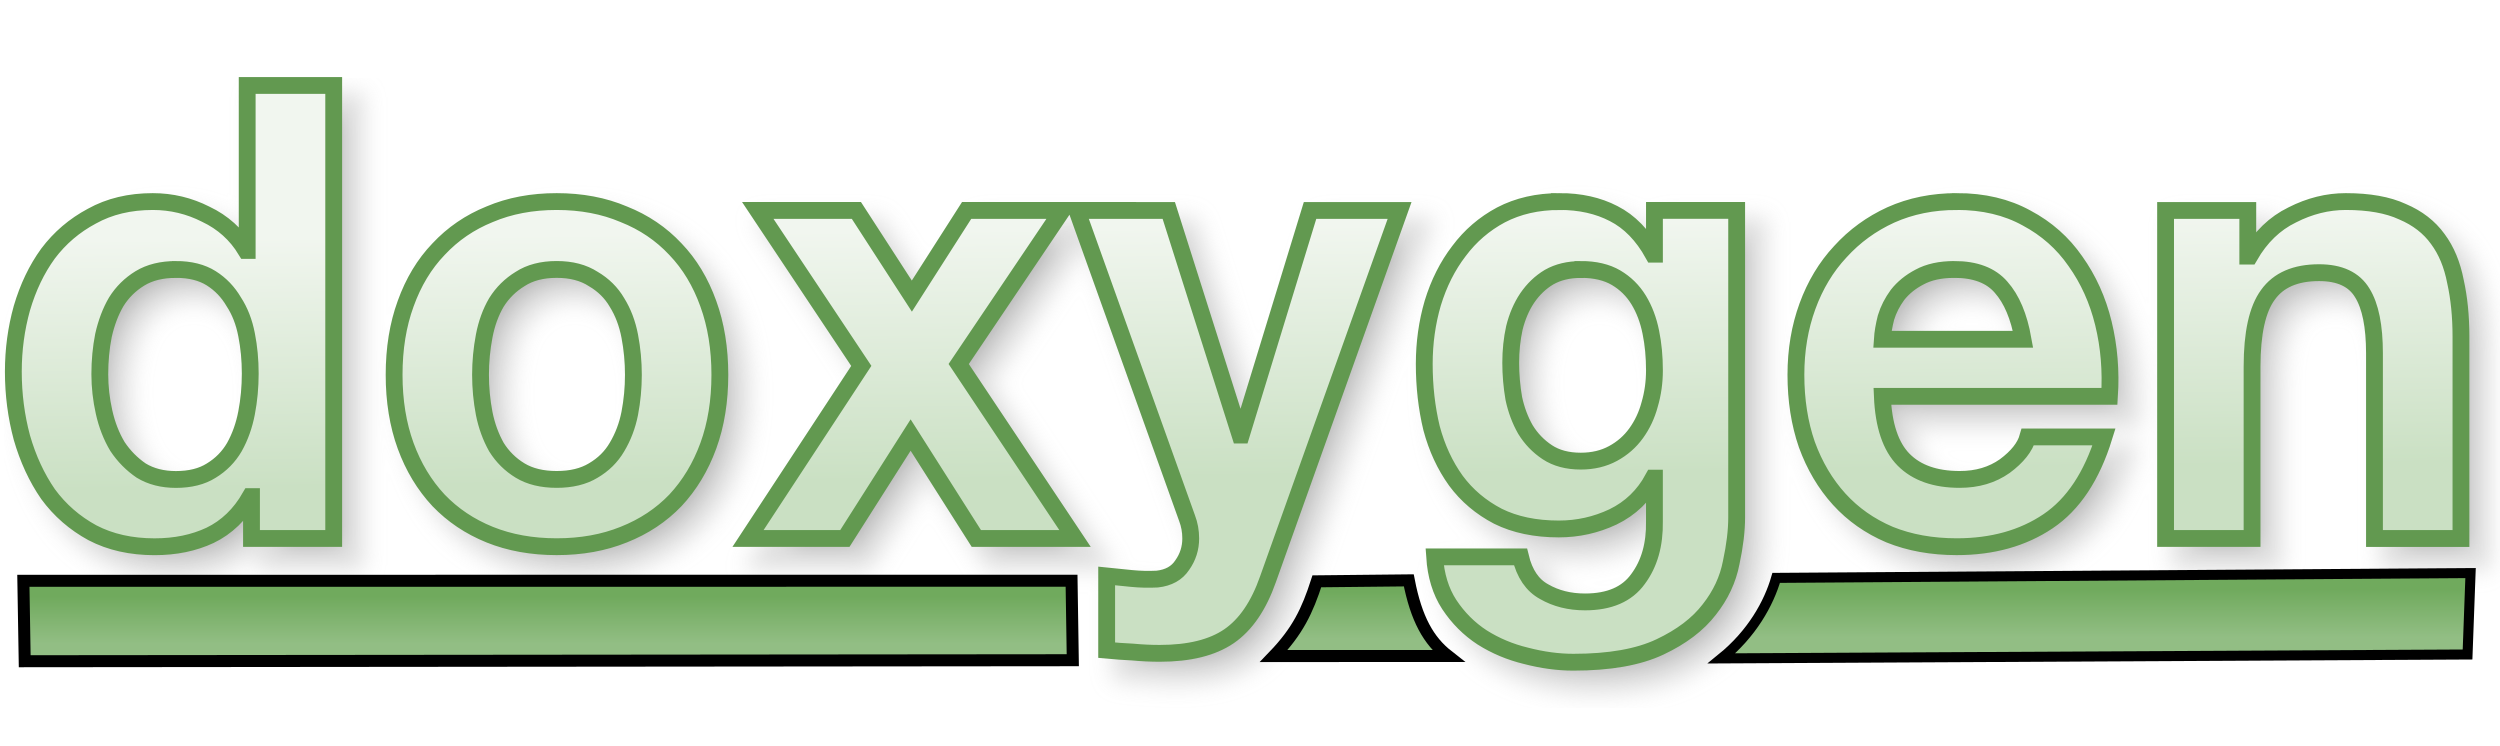
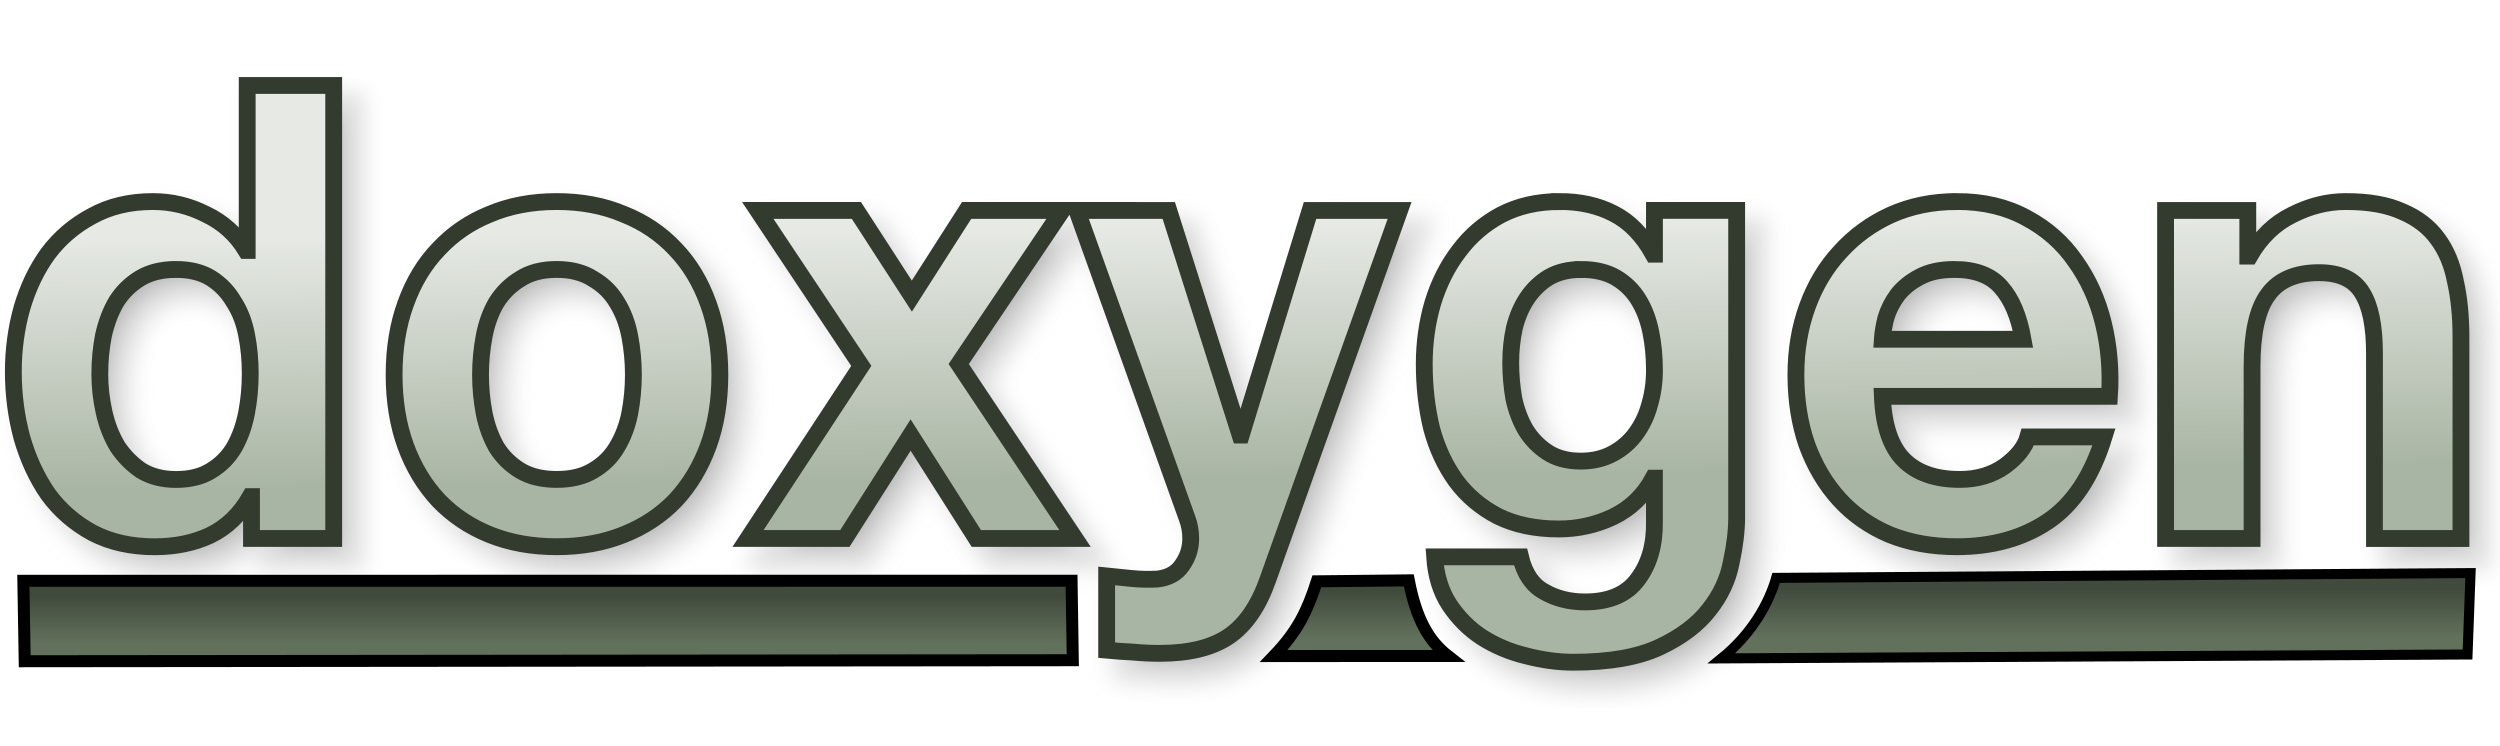
<svg xmlns="http://www.w3.org/2000/svg" xmlns:xlink="http://www.w3.org/1999/xlink" version="1.1" viewBox="0 0 104 31">
  <defs>
    <linearGradient id="a">
-       <stop stop-color="#70AA5D" offset="0" />
-       <stop stop-color="#92BE84" offset="1" />
+       <stop stop-color="#414B3D" offset="0" />
+       <stop stop-color="#62715B" offset="1" />
    </linearGradient>
    <linearGradient id="d" x1="31.474" x2="31.474" y1="24.821" y2="26.773" gradientUnits="userSpaceOnUse" xlink:href="#a" />
    <linearGradient id="c" x1="31.474" x2="31.474" y1="24.821" y2="26.773" gradientTransform="matrix(.6816 0 0 1.0248 72.391 -.91809)" gradientUnits="userSpaceOnUse" xlink:href="#a" />
    <linearGradient id="b" x1="56.295" x2="56.295" y1="24.622" y2="26.574" gradientUnits="userSpaceOnUse" xlink:href="#a" />
    <linearGradient id="e" x1="49.067" x2="48.956" y1="19.719" y2="9.523" gradientTransform="matrix(.97968 0 0 1.0207 -.25579 -.25579)" gradientUnits="userSpaceOnUse">
-       <stop stop-color="#CAE0C3" offset="0" />
-       <stop stop-color="#F1F6EF" offset="1" />
+       <stop stop-color="#A9B5A4" offset="0" />
+       <stop stop-color="#E6E9E4" offset="1" />
    </linearGradient>
    <filter id="f" x="-.011" y="-.045" width="1.021" height="1.091" color-interpolation-filters="sRGB">
      <feGaussianBlur stdDeviation="0.453" />
    </filter>
  </defs>
  <g>
    <path transform="translate(-2.5759 -27.848)" d="m13.609 32.203v6.863h-0.051c-0.405-0.669-0.963-1.171-1.672-1.506-0.692-0.352-1.428-0.527-2.205-0.527-0.963 0-1.807 0.203-2.533 0.607-0.726 0.387-1.334 0.906-1.824 1.557-0.473 0.651-0.835 1.409-1.088 2.272-0.236 0.845-0.355 1.724-0.355 2.639 0 0.95 0.119 1.864 0.355 2.744 0.253 0.88 0.615 1.663 1.088 2.35 0.49 0.669 1.107 1.207 1.85 1.611 0.743 0.387 1.604 0.58 2.584 0.58 0.861 0 1.631-0.158 2.307-0.475 0.692-0.334 1.25-0.872 1.672-1.611h0.051v1.742h3.42v-18.846zm12.875 4.83c-1.03 0-1.96 0.175-2.787 0.527-0.828 0.334-1.536 0.82-2.127 1.453-0.591 0.616-1.048 1.372-1.369 2.269-0.321 0.88-0.48 1.866-0.48 2.957s0.16 2.075 0.48 2.955c0.321 0.88 0.778 1.636 1.369 2.269 0.591 0.616 1.299 1.091 2.127 1.426 0.828 0.334 1.757 0.502 2.787 0.502 1.03 0 1.96-0.168 2.787-0.502 0.844-0.334 1.561-0.81 2.152-1.426 0.591-0.633 1.048-1.39 1.369-2.269 0.321-0.88 0.48-1.864 0.48-2.955s-0.16-2.077-0.48-2.957c-0.321-0.897-0.778-1.654-1.369-2.269-0.591-0.633-1.308-1.119-2.152-1.453-0.828-0.352-1.757-0.527-2.787-0.527zm41.715 0c-0.912 0-1.722 0.185-2.432 0.555-0.692 0.37-1.275 0.87-1.748 1.504-0.473 0.616-0.837 1.337-1.09 2.164-0.236 0.809-0.354 1.655-0.354 2.535 0 0.933 0.1 1.821 0.303 2.666 0.22 0.827 0.558 1.556 1.014 2.189 0.456 0.616 1.039 1.109 1.748 1.478 0.709 0.352 1.554 0.529 2.533 0.529 0.794 0 1.545-0.168 2.254-0.502 0.726-0.352 1.283-0.89 1.672-1.611h0.051v1.795c0.017 0.968-0.211 1.769-0.684 2.402-0.456 0.633-1.19 0.951-2.203 0.951-0.642 0-1.208-0.142-1.697-0.424-0.49-0.264-0.819-0.747-0.988-1.451h-3.572c0.051 0.774 0.253 1.435 0.607 1.98 0.372 0.563 0.829 1.019 1.369 1.371 0.557 0.352 1.166 0.607 1.824 0.766 0.676 0.176 1.333 0.266 1.975 0.266 1.503 0 2.703-0.212 3.598-0.635 0.895-0.422 1.58-0.941 2.053-1.557 0.473-0.598 0.777-1.249 0.912-1.953 0.152-0.704 0.227-1.329 0.227-1.875v-12.775h-3.42v1.822h-0.051c-0.439-0.792-0.988-1.355-1.647-1.69-0.642-0.334-1.393-0.502-2.254-0.502zm16.523 0c-0.996 0-1.909 0.185-2.736 0.555-0.811 0.37-1.512 0.88-2.103 1.531-0.591 0.633-1.046 1.39-1.367 2.269s-0.48 1.831-0.48 2.852c0 1.056 0.151 2.022 0.455 2.902 0.321 0.88 0.768 1.636 1.342 2.269 0.574 0.633 1.276 1.127 2.103 1.478 0.828 0.334 1.757 0.502 2.787 0.502 1.486 0 2.752-0.353 3.799-1.057 1.047-0.704 1.825-1.873 2.332-3.51h-3.168c-0.118 0.422-0.439 0.828-0.963 1.215-0.524 0.37-1.147 0.553-1.873 0.553-1.013 0-1.792-0.273-2.332-0.818-0.54-0.545-0.836-1.425-0.887-2.639h9.449c0.068-1.056-0.016-2.067-0.252-3.035-0.236-0.968-0.626-1.829-1.166-2.586-0.524-0.757-1.2-1.355-2.027-1.795-0.828-0.458-1.797-0.688-2.912-0.688zm16.189 0c-0.76 0-1.502 0.185-2.228 0.555-0.726 0.352-1.317 0.923-1.773 1.715h-0.076v-1.9h-3.42v13.646h3.598v-7.152c0-1.39 0.219-2.384 0.658-2.982 0.439-0.616 1.149-0.924 2.129-0.924 0.861 0 1.461 0.281 1.799 0.844 0.338 0.545 0.506 1.382 0.506 2.508v7.707h3.598v-8.393c0-0.845-0.076-1.611-0.229-2.297-0.135-0.704-0.38-1.292-0.734-1.768-0.355-0.493-0.844-0.873-1.469-1.137-0.608-0.282-1.395-0.422-2.357-0.422zm-66.063 0.369 4.307 6.467-4.713 7.18h4.029l2.736-4.303 2.734 4.303h4.106l-4.84-7.258 4.307-6.389h-3.977l-2.279 3.564-2.307-3.564zm13.275 0 4.584 12.803c0.101 0.264 0.152 0.545 0.152 0.844 0 0.405-0.117 0.775-0.354 1.109-0.22 0.334-0.566 0.527-1.039 0.58-0.355 0.018-0.71 0.01-1.065-0.025-0.355-0.035-0.701-0.07-1.039-0.105v3.088c0.372 0.035 0.735 0.061 1.09 0.078 0.372 0.035 0.744 0.053 1.115 0.053 1.233 0 2.194-0.238 2.887-0.713 0.692-0.475 1.233-1.266 1.621-2.375l5.473-15.336h-3.725l-2.861 9.344h-0.051l-2.965-9.344zm-37.48 2.455c0.591 0 1.082 0.123 1.471 0.369 0.388 0.246 0.699 0.572 0.936 0.977 0.253 0.387 0.432 0.845 0.533 1.373 0.101 0.51 0.152 1.048 0.152 1.611 0 0.563-0.051 1.107-0.152 1.635-0.101 0.528-0.271 1.004-0.508 1.426-0.236 0.405-0.556 0.73-0.961 0.977-0.388 0.246-0.88 0.369-1.471 0.369-0.557 0-1.038-0.123-1.443-0.369-0.388-0.264-0.718-0.597-0.988-1.002-0.253-0.422-0.438-0.898-0.557-1.426s-0.178-1.056-0.178-1.584c-1e-7 -0.563 0.051-1.099 0.152-1.609 0.118-0.528 0.295-0.996 0.531-1.4 0.253-0.405 0.583-0.73 0.988-0.977 0.405-0.246 0.903-0.369 1.494-0.369zm15.84 0c0.608 0 1.114 0.133 1.52 0.396 0.422 0.246 0.752 0.572 0.988 0.977 0.253 0.405 0.43 0.871 0.531 1.398 0.101 0.528 0.152 1.066 0.152 1.611 0 0.545-0.051 1.081-0.152 1.609-0.101 0.51-0.278 0.976-0.531 1.398-0.236 0.405-0.566 0.73-0.988 0.977-0.405 0.246-0.912 0.369-1.52 0.369-0.608 0-1.114-0.123-1.52-0.369s-0.735-0.572-0.988-0.977c-0.236-0.422-0.406-0.888-0.508-1.398-0.101-0.528-0.152-1.064-0.152-1.609 0-0.545 0.051-1.083 0.152-1.611 0.101-0.528 0.271-0.994 0.508-1.398 0.253-0.405 0.583-0.73 0.988-0.977 0.405-0.264 0.912-0.396 1.52-0.396zm42.602 0c0.591 0 1.08 0.115 1.469 0.344 0.388 0.229 0.701 0.537 0.938 0.924 0.236 0.387 0.406 0.835 0.508 1.346 0.101 0.493 0.15 1.021 0.15 1.584 0 0.493-0.066 0.968-0.201 1.426-0.118 0.44-0.305 0.836-0.559 1.188-0.253 0.352-0.574 0.633-0.963 0.844-0.388 0.211-0.835 0.318-1.342 0.318-0.557 0-1.021-0.125-1.393-0.371-0.372-0.246-0.676-0.562-0.912-0.949-0.22-0.387-0.381-0.818-0.482-1.293-0.084-0.493-0.127-0.986-0.127-1.478 0-0.51 0.051-0.994 0.152-1.451 0.118-0.475 0.297-0.89 0.533-1.242 0.253-0.37 0.557-0.66 0.912-0.871 0.372-0.211 0.81-0.316 1.316-0.316zm15.535 0c0.878 0 1.529 0.248 1.951 0.74 0.439 0.493 0.743 1.214 0.912 2.164h-5.854c0.017-0.264 0.068-0.564 0.152-0.898 0.101-0.334 0.263-0.65 0.482-0.949 0.236-0.299 0.541-0.547 0.912-0.74 0.388-0.211 0.869-0.316 1.443-0.316z" filter="url(#f)" opacity=".3" stroke="#969696" />
    <path d="m0.972 24.161 43.605-0.002 0.051 3.306-43.6 0.042z" fill="url(#d)" stroke="#000" stroke-width=".5" />
-     <path d="m10.283 3.555v6.863h-0.051c-0.405-0.669-0.963-1.171-1.672-1.506-0.692-0.352-1.428-0.527-2.205-0.527-0.963 0-1.807 0.203-2.533 0.607-0.726 0.387-1.334 0.906-1.824 1.557-0.473 0.651-0.835 1.409-1.088 2.272-0.236 0.845-0.355 1.724-0.355 2.639 0 0.95 0.119 1.864 0.355 2.744 0.253 0.88 0.615 1.663 1.088 2.35 0.49 0.669 1.107 1.207 1.85 1.611 0.743 0.387 1.604 0.58 2.584 0.58 0.861 0 1.631-0.158 2.307-0.475 0.692-0.334 1.25-0.872 1.672-1.611h0.051v1.742h3.42v-18.846zm12.875 4.83c-1.03 0-1.96 0.175-2.787 0.527-0.828 0.334-1.536 0.82-2.127 1.453-0.591 0.616-1.048 1.372-1.369 2.269-0.321 0.88-0.48 1.866-0.48 2.957s0.16 2.075 0.48 2.955c0.321 0.88 0.778 1.636 1.369 2.269 0.591 0.616 1.299 1.091 2.127 1.426 0.828 0.334 1.757 0.502 2.787 0.502 1.03 0 1.96-0.168 2.787-0.502 0.844-0.334 1.561-0.81 2.152-1.426 0.591-0.633 1.048-1.39 1.369-2.269 0.321-0.88 0.48-1.864 0.48-2.955s-0.16-2.077-0.48-2.957c-0.321-0.897-0.778-1.654-1.369-2.269-0.591-0.633-1.308-1.119-2.152-1.453-0.828-0.352-1.757-0.527-2.787-0.527zm41.715 0c-0.912 0-1.722 0.185-2.432 0.555-0.692 0.37-1.275 0.87-1.748 1.504-0.473 0.616-0.837 1.337-1.09 2.164-0.236 0.809-0.354 1.655-0.354 2.535 0 0.933 0.1 1.821 0.303 2.666 0.22 0.827 0.558 1.556 1.014 2.189 0.456 0.616 1.039 1.109 1.748 1.478 0.709 0.352 1.554 0.529 2.533 0.529 0.794 0 1.545-0.168 2.254-0.502 0.726-0.352 1.283-0.89 1.672-1.611h0.051v1.795c0.017 0.968-0.211 1.769-0.684 2.402-0.456 0.633-1.19 0.951-2.203 0.951-0.642 0-1.208-0.142-1.697-0.424-0.49-0.264-0.819-0.747-0.988-1.451h-3.572c0.051 0.774 0.253 1.435 0.607 1.98 0.372 0.563 0.829 1.019 1.369 1.371 0.557 0.352 1.166 0.607 1.824 0.766 0.676 0.176 1.333 0.266 1.975 0.266 1.503 0 2.703-0.212 3.598-0.635 0.895-0.422 1.58-0.941 2.053-1.557 0.473-0.598 0.777-1.249 0.912-1.953 0.152-0.704 0.227-1.329 0.227-1.875v-12.775h-3.42v1.822h-0.051c-0.439-0.792-0.988-1.355-1.647-1.69-0.642-0.334-1.393-0.502-2.254-0.502zm16.523 0c-0.996 0-1.909 0.185-2.736 0.555-0.811 0.37-1.512 0.88-2.103 1.531-0.591 0.633-1.046 1.39-1.367 2.269s-0.48 1.831-0.48 2.852c0 1.056 0.151 2.022 0.455 2.902 0.321 0.88 0.768 1.636 1.342 2.269 0.574 0.633 1.276 1.127 2.103 1.478 0.828 0.334 1.757 0.502 2.787 0.502 1.486 0 2.752-0.353 3.799-1.057 1.047-0.704 1.825-1.873 2.332-3.51h-3.168c-0.118 0.422-0.439 0.828-0.963 1.215-0.524 0.37-1.147 0.553-1.873 0.553-1.013 0-1.792-0.273-2.332-0.818-0.54-0.545-0.836-1.425-0.887-2.639h9.449c0.068-1.056-0.016-2.067-0.252-3.035-0.236-0.968-0.626-1.829-1.166-2.586-0.524-0.757-1.2-1.355-2.027-1.795-0.828-0.458-1.797-0.688-2.912-0.688zm16.189 0c-0.76 0-1.502 0.185-2.228 0.555-0.726 0.352-1.317 0.923-1.773 1.715h-0.076v-1.9h-3.42v13.646h3.598v-7.152c0-1.39 0.219-2.384 0.658-2.982 0.439-0.616 1.149-0.924 2.129-0.924 0.861 0 1.461 0.281 1.799 0.844 0.338 0.545 0.506 1.382 0.506 2.508v7.707h3.598v-8.393c0-0.845-0.076-1.611-0.229-2.297-0.135-0.704-0.38-1.292-0.734-1.768-0.355-0.493-0.844-0.873-1.469-1.137-0.608-0.282-1.395-0.422-2.357-0.422zm-66.062 0.369 4.307 6.467-4.713 7.18h4.029l2.736-4.303 2.734 4.303h4.106l-4.84-7.258 4.307-6.389h-3.977l-2.279 3.564-2.307-3.564zm13.275 0 4.584 12.803c0.101 0.264 0.152 0.545 0.152 0.844 0 0.405-0.117 0.775-0.354 1.109-0.22 0.334-0.566 0.527-1.039 0.58-0.355 0.018-0.71 0.01-1.065-0.025-0.355-0.035-0.701-0.07-1.039-0.105v3.088c0.372 0.035 0.735 0.061 1.09 0.078 0.372 0.035 0.744 0.053 1.115 0.053 1.233 0 2.194-0.238 2.887-0.713 0.692-0.475 1.233-1.266 1.621-2.375l5.473-15.336h-3.725l-2.861 9.344h-0.051l-2.965-9.344zm-37.48 2.455c0.591 0 1.082 0.123 1.471 0.369s0.699 0.572 0.936 0.977c0.253 0.387 0.432 0.845 0.533 1.373 0.101 0.51 0.152 1.048 0.152 1.611 0 0.563-0.051 1.107-0.152 1.635-0.101 0.528-0.271 1.004-0.508 1.426-0.236 0.405-0.556 0.73-0.961 0.977-0.388 0.246-0.88 0.369-1.471 0.369-0.557 0-1.038-0.123-1.443-0.369-0.388-0.264-0.718-0.597-0.988-1.002-0.253-0.422-0.438-0.898-0.557-1.426s-0.178-1.056-0.178-1.584c-1e-7 -0.563 0.051-1.099 0.152-1.609 0.118-0.528 0.295-0.996 0.531-1.4 0.253-0.405 0.583-0.73 0.988-0.977 0.405-0.246 0.903-0.369 1.494-0.369zm15.84 0c0.608 0 1.114 0.133 1.52 0.396 0.422 0.246 0.752 0.572 0.988 0.977 0.253 0.405 0.43 0.871 0.531 1.398 0.101 0.528 0.152 1.066 0.152 1.611 0 0.545-0.051 1.081-0.152 1.609-0.101 0.51-0.278 0.976-0.531 1.398-0.236 0.405-0.566 0.73-0.988 0.977-0.405 0.246-0.912 0.369-1.52 0.369-0.608 0-1.114-0.123-1.52-0.369s-0.735-0.572-0.988-0.977c-0.236-0.422-0.406-0.888-0.508-1.398-0.101-0.528-0.152-1.064-0.152-1.609 0-0.545 0.051-1.083 0.152-1.611 0.101-0.528 0.271-0.994 0.508-1.398 0.253-0.405 0.583-0.73 0.988-0.977 0.405-0.264 0.912-0.396 1.52-0.396zm42.602 0c0.591 0 1.08 0.115 1.469 0.344 0.388 0.229 0.701 0.537 0.938 0.924 0.236 0.387 0.406 0.835 0.508 1.346 0.101 0.493 0.15 1.021 0.15 1.584 0 0.493-0.066 0.968-0.201 1.426-0.118 0.44-0.305 0.836-0.559 1.188-0.253 0.352-0.574 0.633-0.963 0.844-0.388 0.211-0.835 0.318-1.342 0.318-0.557 0-1.021-0.125-1.393-0.371-0.372-0.246-0.676-0.562-0.912-0.949-0.22-0.387-0.381-0.818-0.482-1.293-0.084-0.493-0.127-0.986-0.127-1.478 0-0.51 0.051-0.994 0.152-1.451 0.118-0.475 0.297-0.89 0.533-1.242 0.253-0.37 0.557-0.66 0.912-0.871 0.372-0.211 0.81-0.316 1.316-0.316zm15.535 0c0.878 0 1.529 0.248 1.951 0.74 0.439 0.493 0.743 1.214 0.912 2.164h-5.854c0.017-0.264 0.068-0.564 0.152-0.898 0.101-0.334 0.263-0.65 0.482-0.949 0.236-0.299 0.541-0.547 0.912-0.74 0.388-0.211 0.869-0.316 1.443-0.316z" fill="url(#e)" stroke="#629950" stroke-width=".7" />
+     <path d="m10.283 3.555v6.863h-0.051c-0.405-0.669-0.963-1.171-1.672-1.506-0.692-0.352-1.428-0.527-2.205-0.527-0.963 0-1.807 0.203-2.533 0.607-0.726 0.387-1.334 0.906-1.824 1.557-0.473 0.651-0.835 1.409-1.088 2.272-0.236 0.845-0.355 1.724-0.355 2.639 0 0.95 0.119 1.864 0.355 2.744 0.253 0.88 0.615 1.663 1.088 2.35 0.49 0.669 1.107 1.207 1.85 1.611 0.743 0.387 1.604 0.58 2.584 0.58 0.861 0 1.631-0.158 2.307-0.475 0.692-0.334 1.25-0.872 1.672-1.611h0.051v1.742h3.42v-18.846zm12.875 4.83c-1.03 0-1.96 0.175-2.787 0.527-0.828 0.334-1.536 0.82-2.127 1.453-0.591 0.616-1.048 1.372-1.369 2.269-0.321 0.88-0.48 1.866-0.48 2.957s0.16 2.075 0.48 2.955c0.321 0.88 0.778 1.636 1.369 2.269 0.591 0.616 1.299 1.091 2.127 1.426 0.828 0.334 1.757 0.502 2.787 0.502 1.03 0 1.96-0.168 2.787-0.502 0.844-0.334 1.561-0.81 2.152-1.426 0.591-0.633 1.048-1.39 1.369-2.269 0.321-0.88 0.48-1.864 0.48-2.955s-0.16-2.077-0.48-2.957c-0.321-0.897-0.778-1.654-1.369-2.269-0.591-0.633-1.308-1.119-2.152-1.453-0.828-0.352-1.757-0.527-2.787-0.527zm41.715 0c-0.912 0-1.722 0.185-2.432 0.555-0.692 0.37-1.275 0.87-1.748 1.504-0.473 0.616-0.837 1.337-1.09 2.164-0.236 0.809-0.354 1.655-0.354 2.535 0 0.933 0.1 1.821 0.303 2.666 0.22 0.827 0.558 1.556 1.014 2.189 0.456 0.616 1.039 1.109 1.748 1.478 0.709 0.352 1.554 0.529 2.533 0.529 0.794 0 1.545-0.168 2.254-0.502 0.726-0.352 1.283-0.89 1.672-1.611h0.051v1.795c0.017 0.968-0.211 1.769-0.684 2.402-0.456 0.633-1.19 0.951-2.203 0.951-0.642 0-1.208-0.142-1.697-0.424-0.49-0.264-0.819-0.747-0.988-1.451h-3.572c0.051 0.774 0.253 1.435 0.607 1.98 0.372 0.563 0.829 1.019 1.369 1.371 0.557 0.352 1.166 0.607 1.824 0.766 0.676 0.176 1.333 0.266 1.975 0.266 1.503 0 2.703-0.212 3.598-0.635 0.895-0.422 1.58-0.941 2.053-1.557 0.473-0.598 0.777-1.249 0.912-1.953 0.152-0.704 0.227-1.329 0.227-1.875v-12.775h-3.42v1.822h-0.051c-0.439-0.792-0.988-1.355-1.647-1.69-0.642-0.334-1.393-0.502-2.254-0.502zm16.523 0c-0.996 0-1.909 0.185-2.736 0.555-0.811 0.37-1.512 0.88-2.103 1.531-0.591 0.633-1.046 1.39-1.367 2.269s-0.48 1.831-0.48 2.852c0 1.056 0.151 2.022 0.455 2.902 0.321 0.88 0.768 1.636 1.342 2.269 0.574 0.633 1.276 1.127 2.103 1.478 0.828 0.334 1.757 0.502 2.787 0.502 1.486 0 2.752-0.353 3.799-1.057 1.047-0.704 1.825-1.873 2.332-3.51h-3.168c-0.118 0.422-0.439 0.828-0.963 1.215-0.524 0.37-1.147 0.553-1.873 0.553-1.013 0-1.792-0.273-2.332-0.818-0.54-0.545-0.836-1.425-0.887-2.639h9.449c0.068-1.056-0.016-2.067-0.252-3.035-0.236-0.968-0.626-1.829-1.166-2.586-0.524-0.757-1.2-1.355-2.027-1.795-0.828-0.458-1.797-0.688-2.912-0.688zm16.189 0c-0.76 0-1.502 0.185-2.228 0.555-0.726 0.352-1.317 0.923-1.773 1.715h-0.076v-1.9h-3.42v13.646h3.598v-7.152c0-1.39 0.219-2.384 0.658-2.982 0.439-0.616 1.149-0.924 2.129-0.924 0.861 0 1.461 0.281 1.799 0.844 0.338 0.545 0.506 1.382 0.506 2.508v7.707h3.598v-8.393c0-0.845-0.076-1.611-0.229-2.297-0.135-0.704-0.38-1.292-0.734-1.768-0.355-0.493-0.844-0.873-1.469-1.137-0.608-0.282-1.395-0.422-2.357-0.422zm-66.062 0.369 4.307 6.467-4.713 7.18h4.029l2.736-4.303 2.734 4.303h4.106l-4.84-7.258 4.307-6.389h-3.977l-2.279 3.564-2.307-3.564zm13.275 0 4.584 12.803c0.101 0.264 0.152 0.545 0.152 0.844 0 0.405-0.117 0.775-0.354 1.109-0.22 0.334-0.566 0.527-1.039 0.58-0.355 0.018-0.71 0.01-1.065-0.025-0.355-0.035-0.701-0.07-1.039-0.105v3.088c0.372 0.035 0.735 0.061 1.09 0.078 0.372 0.035 0.744 0.053 1.115 0.053 1.233 0 2.194-0.238 2.887-0.713 0.692-0.475 1.233-1.266 1.621-2.375l5.473-15.336h-3.725l-2.861 9.344h-0.051l-2.965-9.344zm-37.48 2.455c0.591 0 1.082 0.123 1.471 0.369s0.699 0.572 0.936 0.977c0.253 0.387 0.432 0.845 0.533 1.373 0.101 0.51 0.152 1.048 0.152 1.611 0 0.563-0.051 1.107-0.152 1.635-0.101 0.528-0.271 1.004-0.508 1.426-0.236 0.405-0.556 0.73-0.961 0.977-0.388 0.246-0.88 0.369-1.471 0.369-0.557 0-1.038-0.123-1.443-0.369-0.388-0.264-0.718-0.597-0.988-1.002-0.253-0.422-0.438-0.898-0.557-1.426s-0.178-1.056-0.178-1.584c-1e-7 -0.563 0.051-1.099 0.152-1.609 0.118-0.528 0.295-0.996 0.531-1.4 0.253-0.405 0.583-0.73 0.988-0.977 0.405-0.246 0.903-0.369 1.494-0.369zm15.84 0c0.608 0 1.114 0.133 1.52 0.396 0.422 0.246 0.752 0.572 0.988 0.977 0.253 0.405 0.43 0.871 0.531 1.398 0.101 0.528 0.152 1.066 0.152 1.611 0 0.545-0.051 1.081-0.152 1.609-0.101 0.51-0.278 0.976-0.531 1.398-0.236 0.405-0.566 0.73-0.988 0.977-0.405 0.246-0.912 0.369-1.52 0.369-0.608 0-1.114-0.123-1.52-0.369s-0.735-0.572-0.988-0.977c-0.236-0.422-0.406-0.888-0.508-1.398-0.101-0.528-0.152-1.064-0.152-1.609 0-0.545 0.051-1.083 0.152-1.611 0.101-0.528 0.271-0.994 0.508-1.398 0.253-0.405 0.583-0.73 0.988-0.977 0.405-0.264 0.912-0.396 1.52-0.396zm42.602 0c0.591 0 1.08 0.115 1.469 0.344 0.388 0.229 0.701 0.537 0.938 0.924 0.236 0.387 0.406 0.835 0.508 1.346 0.101 0.493 0.15 1.021 0.15 1.584 0 0.493-0.066 0.968-0.201 1.426-0.118 0.44-0.305 0.836-0.559 1.188-0.253 0.352-0.574 0.633-0.963 0.844-0.388 0.211-0.835 0.318-1.342 0.318-0.557 0-1.021-0.125-1.393-0.371-0.372-0.246-0.676-0.562-0.912-0.949-0.22-0.387-0.381-0.818-0.482-1.293-0.084-0.493-0.127-0.986-0.127-1.478 0-0.51 0.051-0.994 0.152-1.451 0.118-0.475 0.297-0.89 0.533-1.242 0.253-0.37 0.557-0.66 0.912-0.871 0.372-0.211 0.81-0.316 1.316-0.316zm15.535 0c0.878 0 1.529 0.248 1.951 0.74 0.439 0.493 0.743 1.214 0.912 2.164h-5.854c0.017-0.264 0.068-0.564 0.152-0.898 0.101-0.334 0.263-0.65 0.482-0.949 0.236-0.299 0.541-0.547 0.912-0.74 0.388-0.211 0.869-0.316 1.443-0.316z" fill="url(#e)" stroke="#333B2F" stroke-width=".7" />
    <path d="m52.988 27.291c0.996-1.036 1.394-1.873 1.793-3.108l3.825-0.04c0.311 1.61 0.824 2.514 1.633 3.147z" fill="url(#b)" stroke="#000" stroke-width=".5" />
    <path d="m73.89 24.04 28.885-0.201-0.125 3.388-31.033 0.162c1.262-1.023 1.966-2.286 2.272-3.349z" fill="url(#c)" stroke="#000" stroke-width=".418" />
  </g>
</svg>
